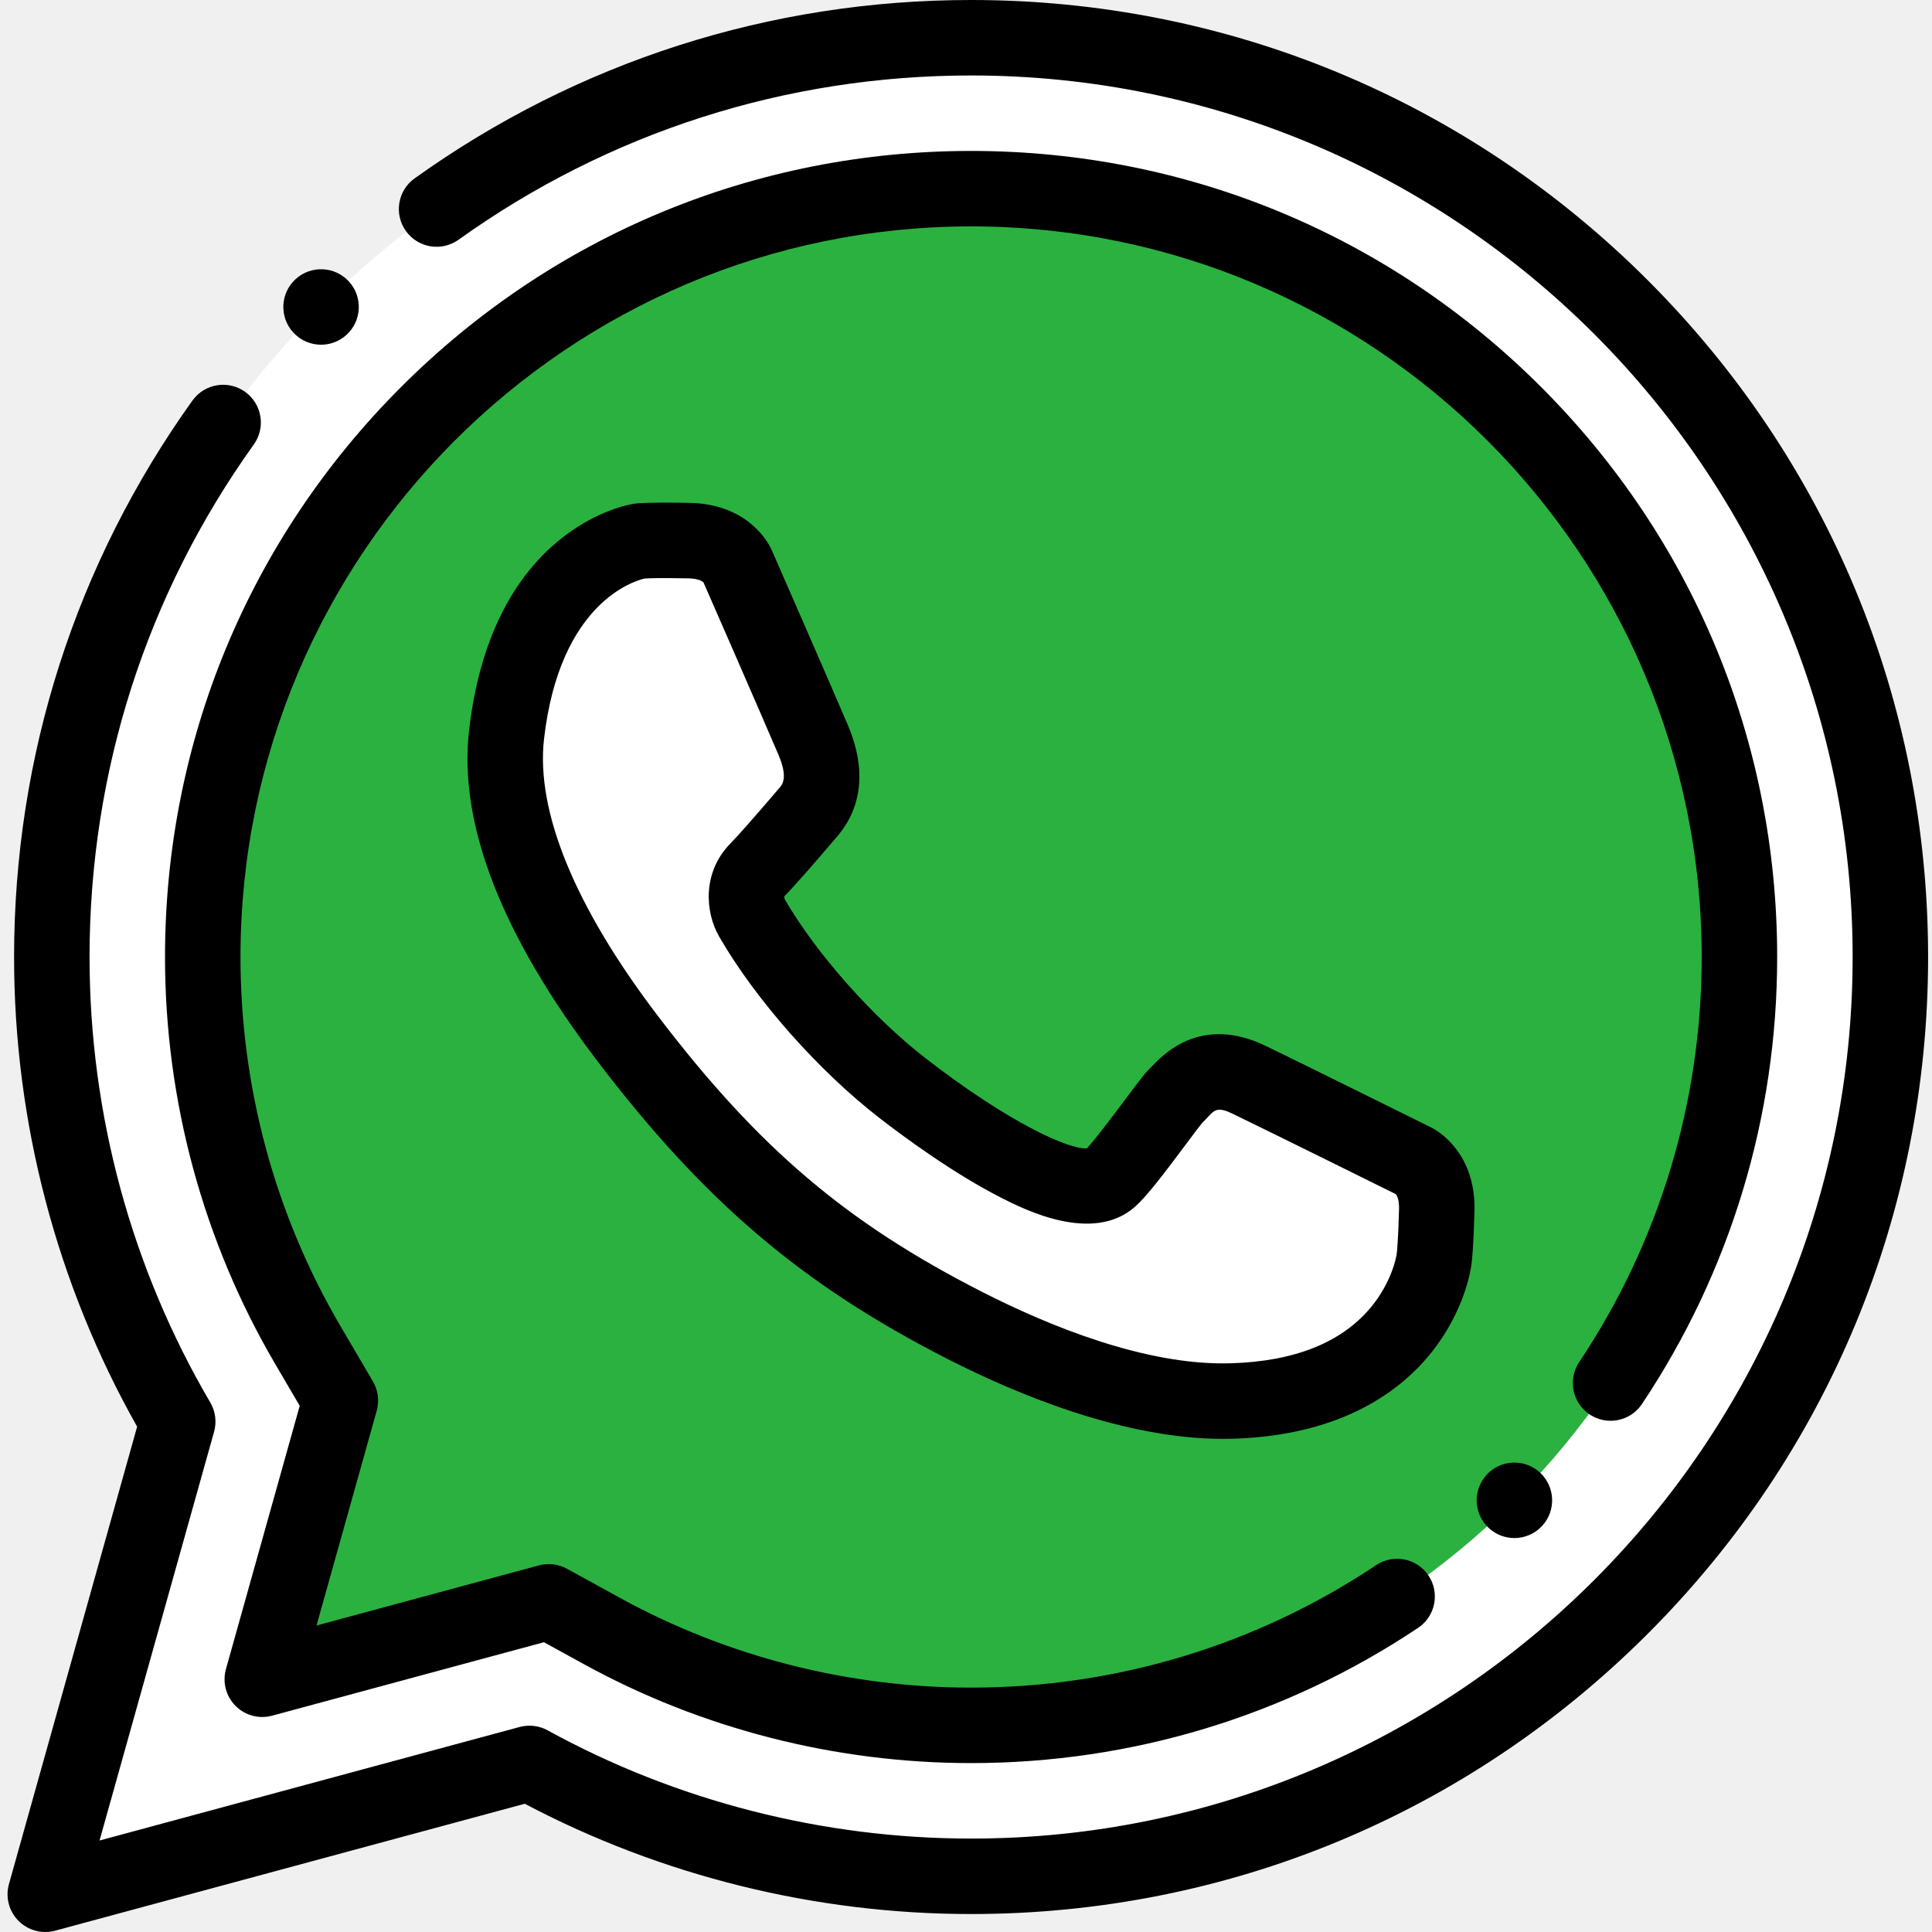
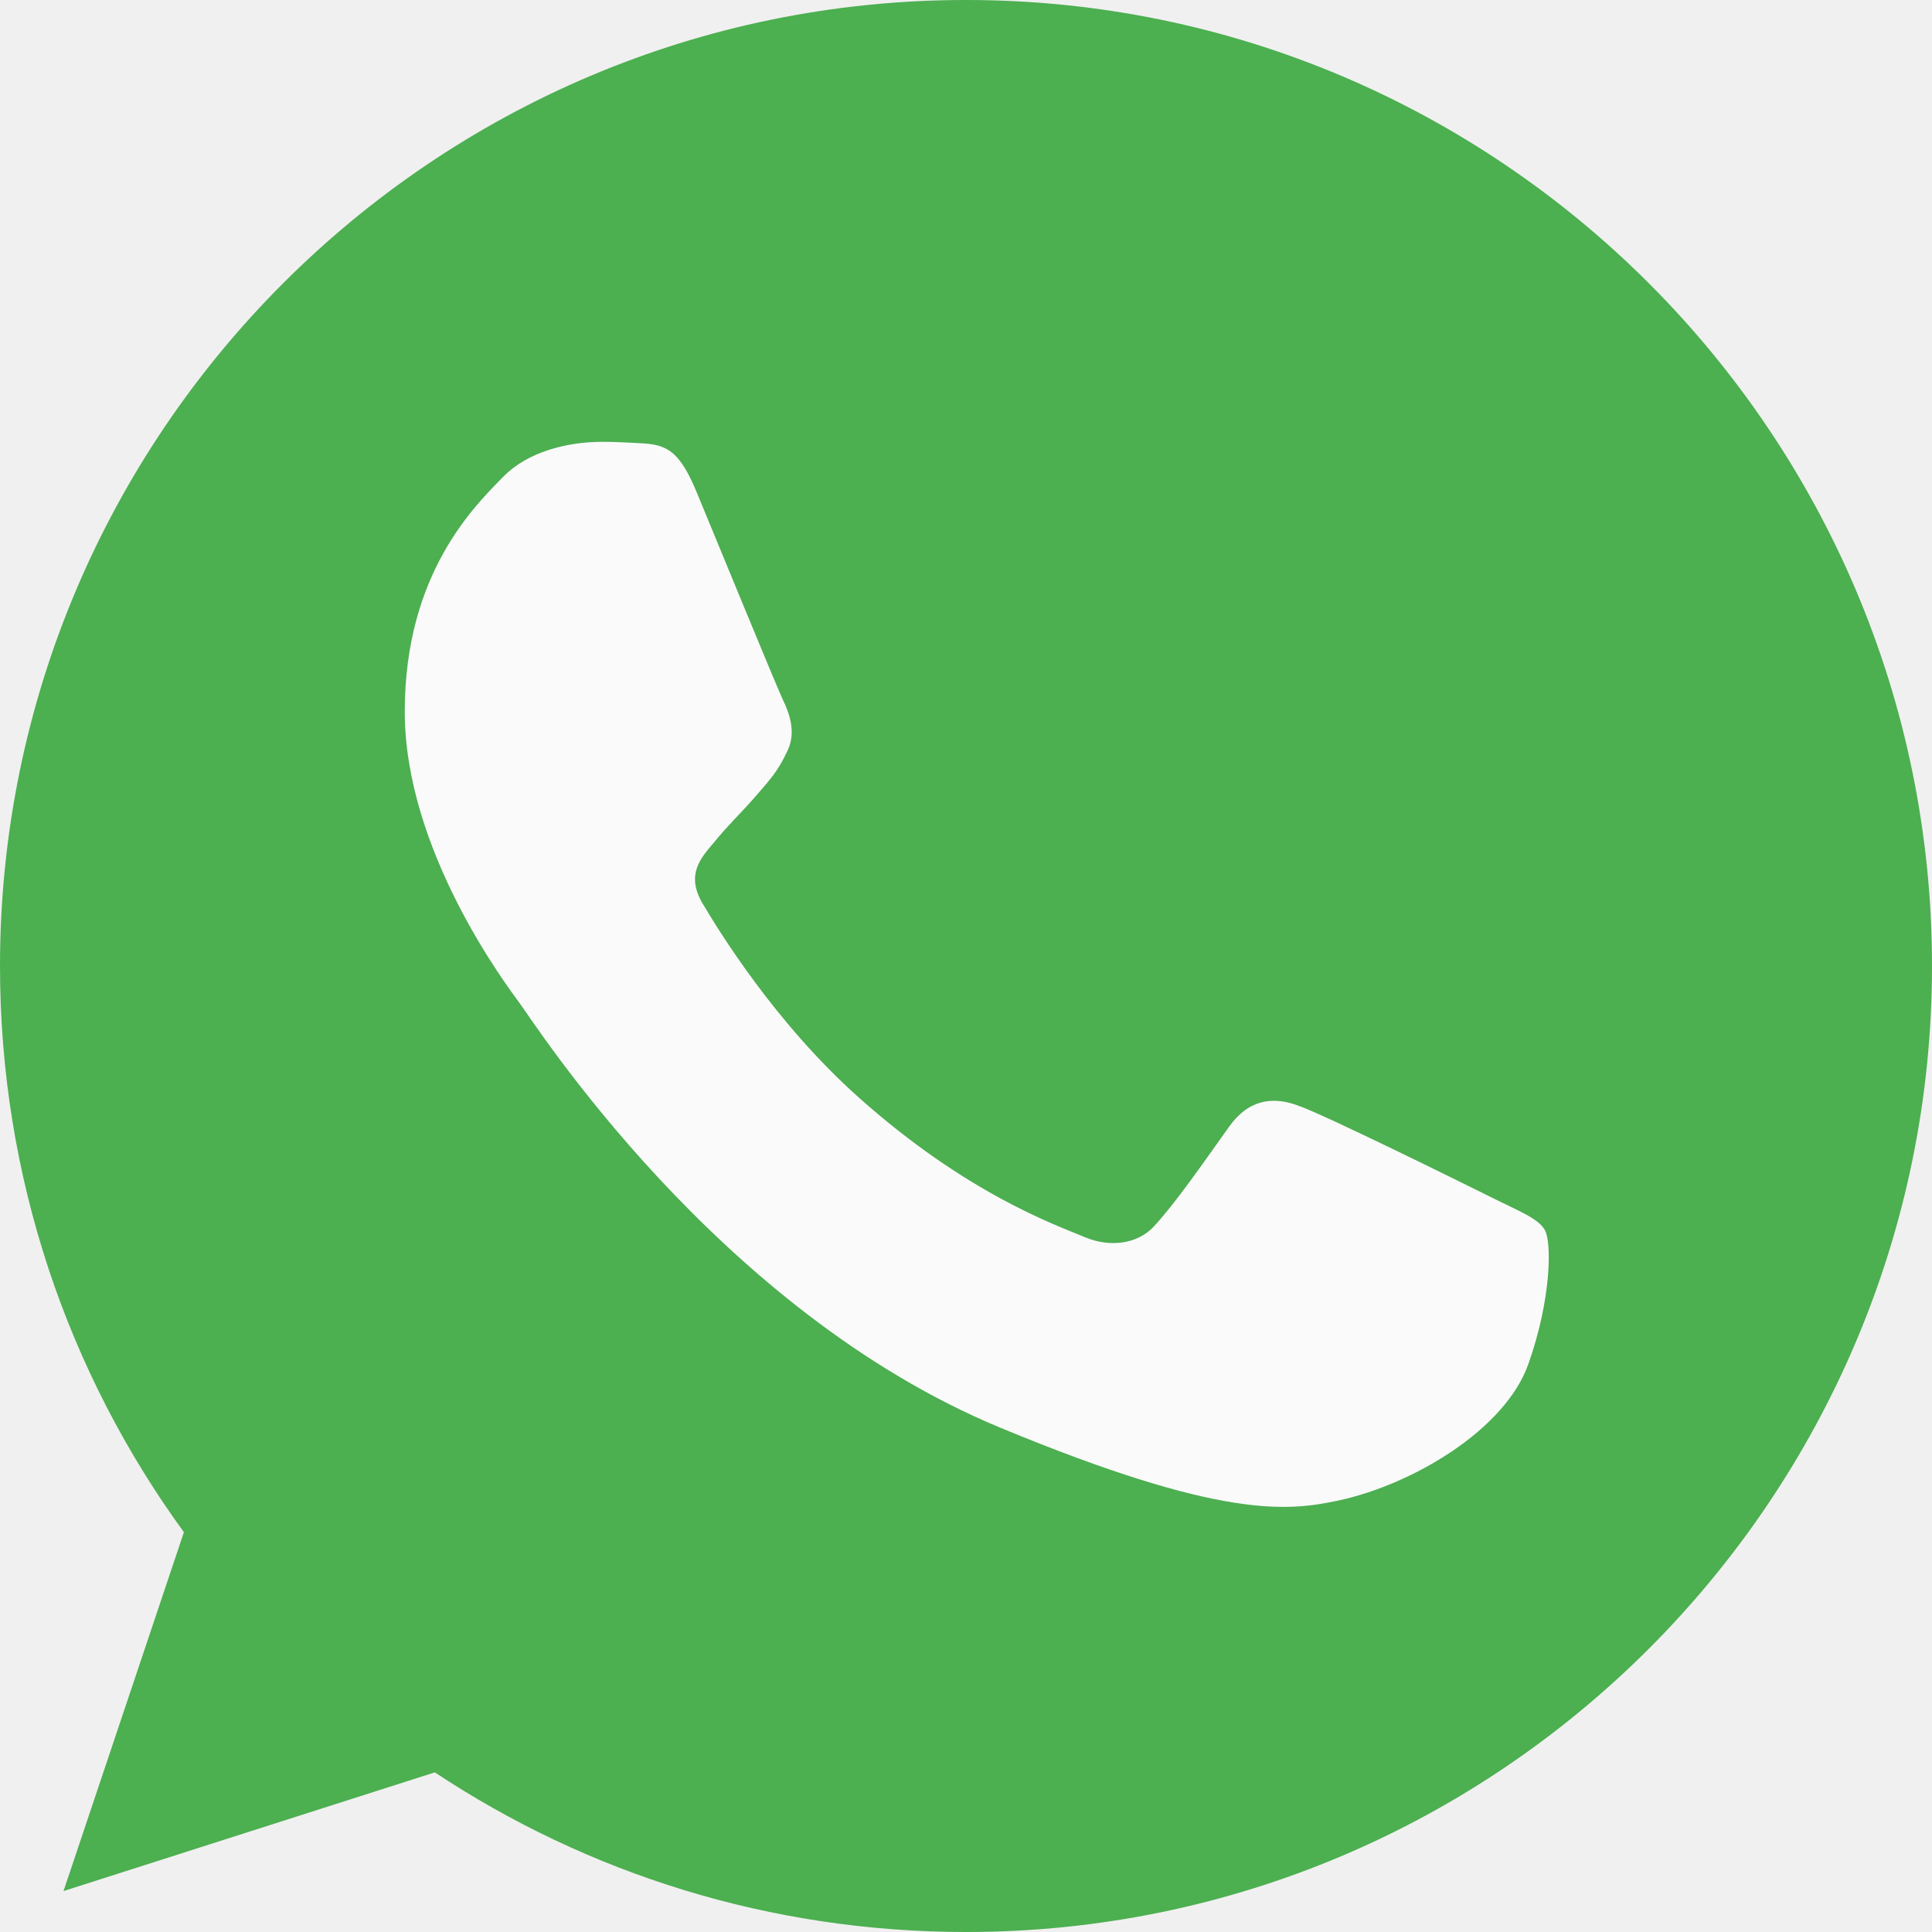
- <svg xmlns="http://www.w3.org/2000/svg" height="512pt" viewBox="-1 0 511 512" width="512pt">
-   <g fill-rule="evenodd">
-     <path d="m255.852 50c112.469 0 203.617 91.152 203.617 203.621s-91.148 203.617-203.617 203.617c-34.277 0-67.742-8.48-97.797-24.98l-14.125-7.754-75.922 20.52 20.699-73.867-8.609-14.668c-18.359-31.289-27.867-66.594-27.867-102.867 0-112.469 91.152-203.621 203.621-203.621zm-117.043 417.32c34.734 19.07 74.621 29.918 117.043 29.918 134.547 0 243.617-109.07 243.617-243.617 0-134.551-109.07-243.621-243.617-243.621-134.551 0-243.621 109.07-243.621 243.621 0 44.914 12.168 86.984 33.371 123.113l-35.102 125.266zm0 0" fill="#fff" />
-     <path d="m459.469 253.621c0-112.469-91.148-203.621-203.617-203.621s-203.621 91.152-203.621 203.621c0 36.273 9.508 71.578 27.871 102.867l8.605 14.668-20.699 73.867 75.922-20.52 14.129 7.754c30.051 16.5 63.516 24.98 97.793 24.98 112.469 0 203.617-91.148 203.617-203.617zm-261.711-10.387c9.16 15.867 25.152 33.699 39.934 45.145 17.855 13.824 45.863 31.988 54.969 23.934 4.297-3.801 16.121-20.934 17.695-22.156 1.578-1.227 6.824-9.988 19.211-3.984 12.383 6.008 43.281 21.336 43.281 21.336s6.695 2.703 6.41 13.195c-.281 10.488-.738 13.176-.738 13.176s-4.488 35.973-53.59 37.406c-22.227.648-47.965-8.414-70.77-20.047-38.926-19.848-63.238-41.785-89.238-75.906-17.656-23.168-35.293-53.609-32.176-80.668 5.41-46.949 35.266-51.277 35.266-51.277s2.703-.324 13.199-.109c10.492.215 12.871 7.031 12.871 7.031s14.496 33.105 19.906 45.762c5.41 12.656-.434 18.172-1.73 19.688-1.297 1.516-9.086 10.711-13.09 14.82-4.004 4.109-3.051 9.809-1.41 12.656zm0 0" fill="#2bb140" />
-     <path d="m213.984 196.066c-5.406-12.656-19.902-45.758-19.902-45.758s-2.379-6.816-12.875-7.031c-10.492-.215-13.199.109-13.199.109s-29.855 4.328-35.266 51.277c-3.117 27.059 14.52 57.496 32.176 80.668 26.004 34.121 50.316 56.059 89.238 75.906 22.809 11.629 48.547 20.695 70.773 20.047 49.102-1.434 53.59-37.406 53.59-37.406s.453-2.688.738-13.18c.285-10.488-6.41-13.191-6.41-13.191s-30.898-15.328-43.285-21.336c-12.383-6.008-17.633 2.758-19.207 3.98-1.574 1.227-13.402 18.359-17.699 22.16-9.102 8.055-37.113-10.109-54.969-23.934-14.777-11.445-30.77-29.277-39.93-45.145-1.645-2.848-2.598-8.547 1.406-12.66 4.004-4.109 11.793-13.305 13.09-14.816 1.301-1.516 7.141-7.031 1.73-19.691zm0 0" fill="#fff" />
-   </g>
-   <path d="m435.188 74.281c-47.902-47.898-111.594-74.281-179.336-74.281-53.281 0-104.277 16.344-147.473 47.27-4.492 3.215-5.527 9.461-2.312 13.953 3.219 4.492 9.465 5.523 13.953 2.309 39.781-28.477 86.75-43.531 135.832-43.531 128.816 0 233.617 104.801 233.617 233.621 0 128.816-104.801 233.617-233.617 233.617-39.242 0-78.051-9.918-112.23-28.684-2.27-1.242-4.93-1.559-7.422-.887l-111.32 30.086 30.352-108.32c.734-2.617.371-5.418-1.004-7.758-20.934-35.672-31.996-76.492-31.996-118.055 0-49.086 15.055-96.055 43.531-135.832 3.215-4.488 2.18-10.734-2.309-13.949-4.492-3.215-10.738-2.184-13.953 2.309-30.926 43.191-47.27 94.188-47.27 147.473 0 43.684 11.262 86.617 32.609 124.461l-33.969 121.219c-.973 3.465-.004 7.184 2.523 9.738 1.906 1.918 4.473 2.961 7.105 2.961.871 0 1.746-.113 2.609-.348l124.465-33.637c36.238 19.129 77.043 29.223 118.273 29.223 67.746 0 131.438-26.379 179.336-74.285 47.902-47.898 74.285-111.59 74.285-179.336 0-67.742-26.379-131.43-74.281-179.336zm0 0" />
-   <path d="m419.77 374.84c4.594 3.066 10.805 1.828 13.871-2.766 23.438-35.117 35.828-76.078 35.828-118.457 0-57.062-22.219-110.711-62.562-151.055s-93.988-62.562-151.055-62.562c-57.066 0-110.715 22.219-151.059 62.562s-62.562 93.992-62.562 151.059c0 38.008 10.113 75.328 29.246 107.93l6.453 11-19.551 69.773c-.973 3.461-.008 7.18 2.523 9.734 2.531 2.555 6.242 3.555 9.715 2.617l72.031-19.469 10.594 5.816c31.242 17.152 66.723 26.215 102.605 26.215 42.383 0 83.344-12.391 118.457-35.832 4.594-3.062 5.832-9.273 2.766-13.867-3.066-4.594-9.273-5.832-13.867-2.766-31.816 21.238-68.938 32.465-107.355 32.465-32.527 0-64.68-8.211-92.98-23.746l-14.125-7.758c-2.266-1.242-4.926-1.559-7.422-.887l-58.938 15.93 15.953-56.926c.73-2.617.371-5.418-1.004-7.758l-8.609-14.668c-17.332-29.535-26.492-63.355-26.492-97.809 0-106.762 86.859-193.617 193.621-193.617 106.762 0 193.617 86.855 193.617 193.621 0 38.41-11.227 75.531-32.465 107.352-3.066 4.594-1.828 10.801 2.766 13.867zm0 0" />
-   <path d="m219.305 222.902.66-.77c8.957-10.055 6.695-21.863 3.219-29.996-5.137-12.012-18.574-42.715-19.848-45.621-1.984-5.016-8.605-12.961-21.922-13.238-10.383-.211-13.797.082-14.594.18-.082.008-.164.02-.242.031-1.531.223-37.547 6.051-43.766 60.031-2.859 24.816 8.633 54.379 34.156 87.875 28.258 37.082 54.234 59.164 92.648 78.75 19.129 9.754 47.07 21.172 73.082 21.172.844 0 1.688-.012 2.523-.039 29.215-.852 44.816-12.992 52.758-23.027 8.43-10.652 10.191-21.148 10.445-22.969.168-1.156.574-4.805.832-14.309.359-13.316-7.266-20.309-12.18-22.531-2.777-1.379-31.41-15.574-43.148-21.266-7.926-3.848-19.578-6.043-30.066 5.336-.055.059-.105.117-.156.168-1.418 1.238-2.82 3.086-7.082 8.789-2.625 3.512-7.863 10.52-10.09 12.859-4.703.332-20.43-6.594-42.723-23.855-14.051-10.883-29.055-27.824-37.355-42.176-.082-.203-.133-.574-.109-.762 3.441-3.539 9.043-10.043 12.957-14.633zm12.262 73.383c6.664 5.16 19.73 14.773 32.363 21.184 5.973 3.027 24.148 12.25 35.355 2.332 3.094-2.738 7.488-8.508 13.355-16.359 1.691-2.262 3.77-5.039 4.574-6 .523-.477.957-.945 1.352-1.375 1.801-1.953 2.621-2.844 6.633-.898 12.047 5.844 42.102 20.75 43.18 21.281.371.371.949 1.578.883 3.98-.223 8.289-.547 11.285-.613 11.848-.043.207-.023.082-.047.309-.117.68-1.375 7.383-6.887 13.965-7.773 9.289-20.246 14.246-37.074 14.734-22.5.668-48.27-9.945-65.941-18.957-35.953-18.336-59.215-38.137-85.828-73.059-21.969-28.828-32.41-54.234-30.195-73.465 4.172-36.207 24.016-41.895 26.676-42.496.938-.059 4.109-.191 11.648-.035 2.402.051 3.578.688 3.934 1.074.496 1.133 14.594 33.336 19.855 45.648 2.629 6.152 1.016 7.965.238 8.836-.141.156-.262.297-.367.414l-.574.676c-5.777 6.77-9.844 11.375-12.086 13.676-7.383 7.586-6.684 18.086-2.902 24.633 9.617 16.664 26.289 35.523 42.469 48.055zm0 0" />
-   <path d="m83.586 91.352c2.402 0 4.812-.859 6.727-2.602 4.086-3.715 4.391-10.039.676-14.125-3.719-4.086-10.039-4.387-14.129-.672l-.004.004c-4.086 3.715-4.383 10.035-.668 14.125 1.973 2.168 4.68 3.27 7.398 3.27zm0 0" />
-   <path d="m392.434 390.871-.004.008c-3.715 4.086-3.41 10.406.676 14.121 1.914 1.742 4.32 2.602 6.723 2.602 2.719 0 5.43-1.105 7.402-3.277 3.719-4.086 3.414-10.41-.672-14.125-4.086-3.715-10.41-3.414-14.125.672zm0 0" />
+ <svg xmlns="http://www.w3.org/2000/svg" version="1.1" id="Capa_1" x="0px" y="0px" viewBox="0 0 512 512" style="enable-background:new 0 0 512 512;" xml:space="preserve">
+   <path style="fill:#4CAF50;" d="M256.064,0h-0.128l0,0C114.784,0,0,114.816,0,256c0,56,18.048,107.904,48.736,150.048l-31.904,95.104  l98.4-31.456C155.712,496.512,204,512,256.064,512C397.216,512,512,397.152,512,256S397.216,0,256.064,0z" />
+   <path style="fill:#FAFAFA;" d="M405.024,361.504c-6.176,17.44-30.688,31.904-50.24,36.128c-13.376,2.848-30.848,5.12-89.664-19.264  C189.888,347.2,141.44,270.752,137.664,265.792c-3.616-4.96-30.4-40.48-30.4-77.216s18.656-54.624,26.176-62.304  c6.176-6.304,16.384-9.184,26.176-9.184c3.168,0,6.016,0.16,8.576,0.288c7.52,0.32,11.296,0.768,16.256,12.64  c6.176,14.88,21.216,51.616,23.008,55.392c1.824,3.776,3.648,8.896,1.088,13.856c-2.4,5.12-4.512,7.392-8.288,11.744  c-3.776,4.352-7.36,7.68-11.136,12.352c-3.456,4.064-7.36,8.416-3.008,15.936c4.352,7.36,19.392,31.904,41.536,51.616  c28.576,25.44,51.744,33.568,60.032,37.024c6.176,2.56,13.536,1.952,18.048-2.848c5.728-6.176,12.8-16.416,20-26.496  c5.12-7.232,11.584-8.128,18.368-5.568c6.912,2.4,43.488,20.48,51.008,24.224c7.52,3.776,12.48,5.568,14.304,8.736  C411.2,329.152,411.2,344.032,405.024,361.504z" />
+   <g>
+ </g>
+   <g>
+ </g>
+   <g>
+ </g>
+   <g>
+ </g>
+   <g>
+ </g>
+   <g>
+ </g>
+   <g>
+ </g>
+   <g>
+ </g>
+   <g>
+ </g>
+   <g>
+ </g>
+   <g>
+ </g>
+   <g>
+ </g>
+   <g>
+ </g>
+   <g>
+ </g>
+   <g>
+ </g>
</svg>
